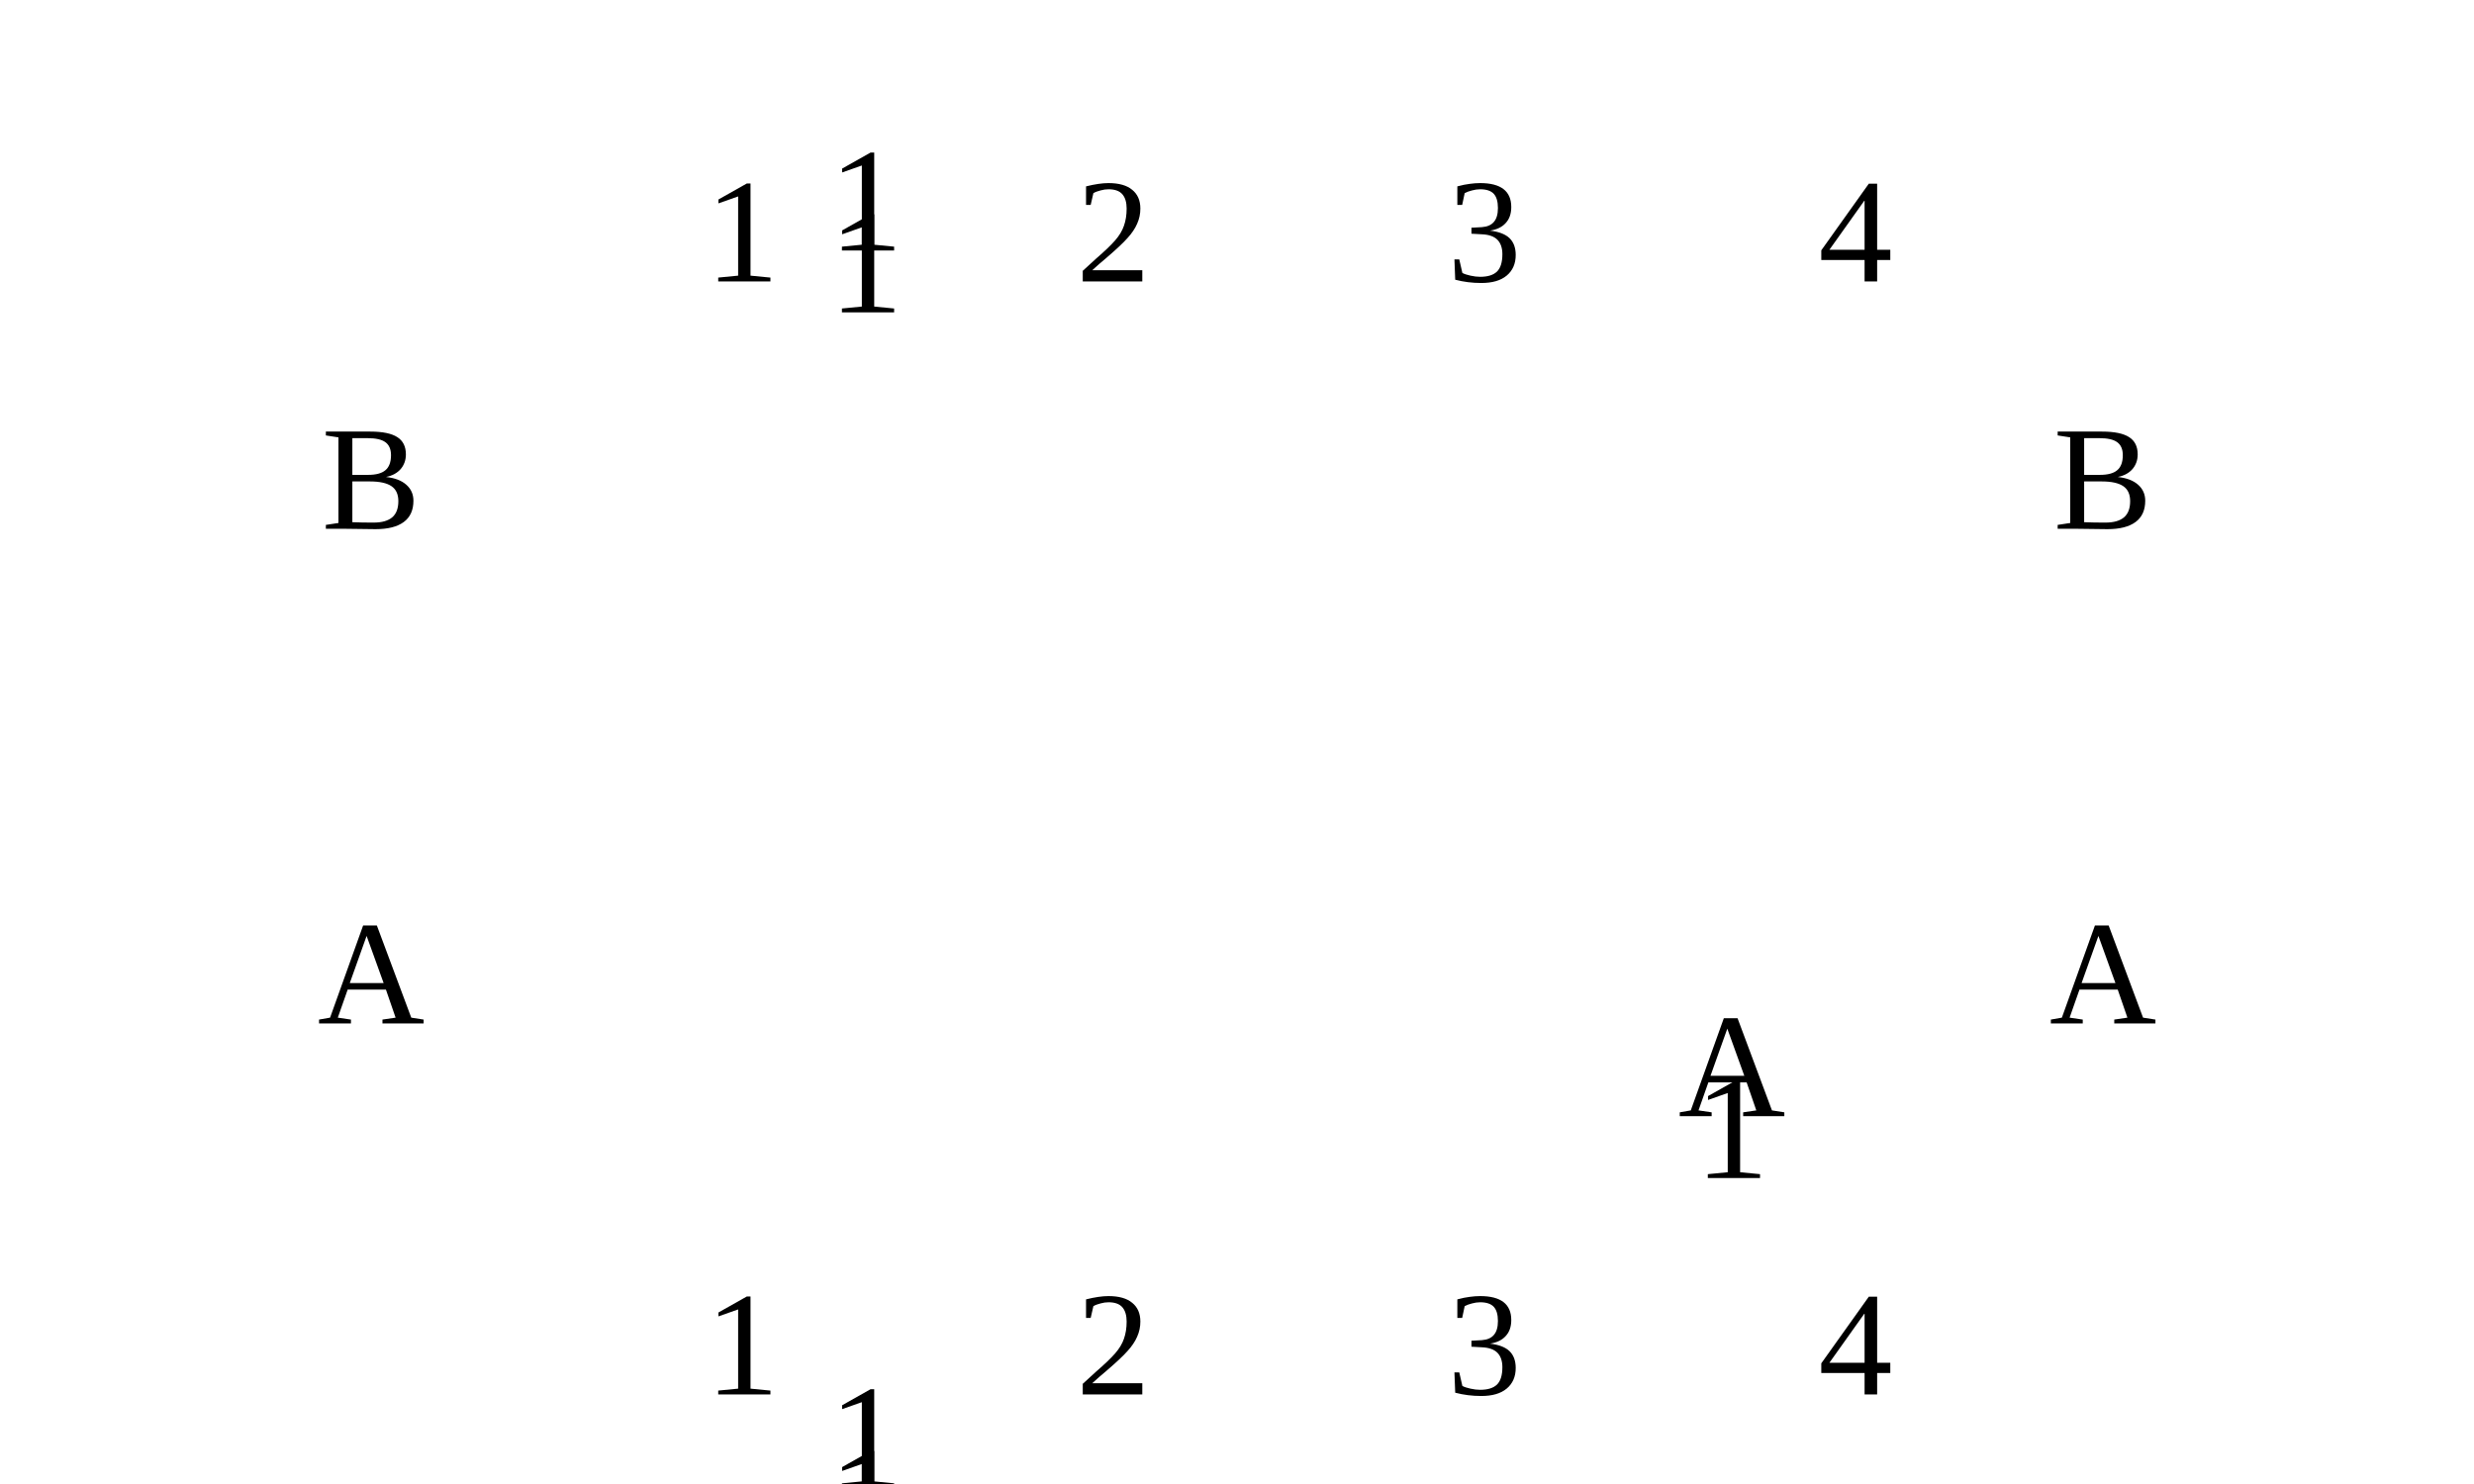
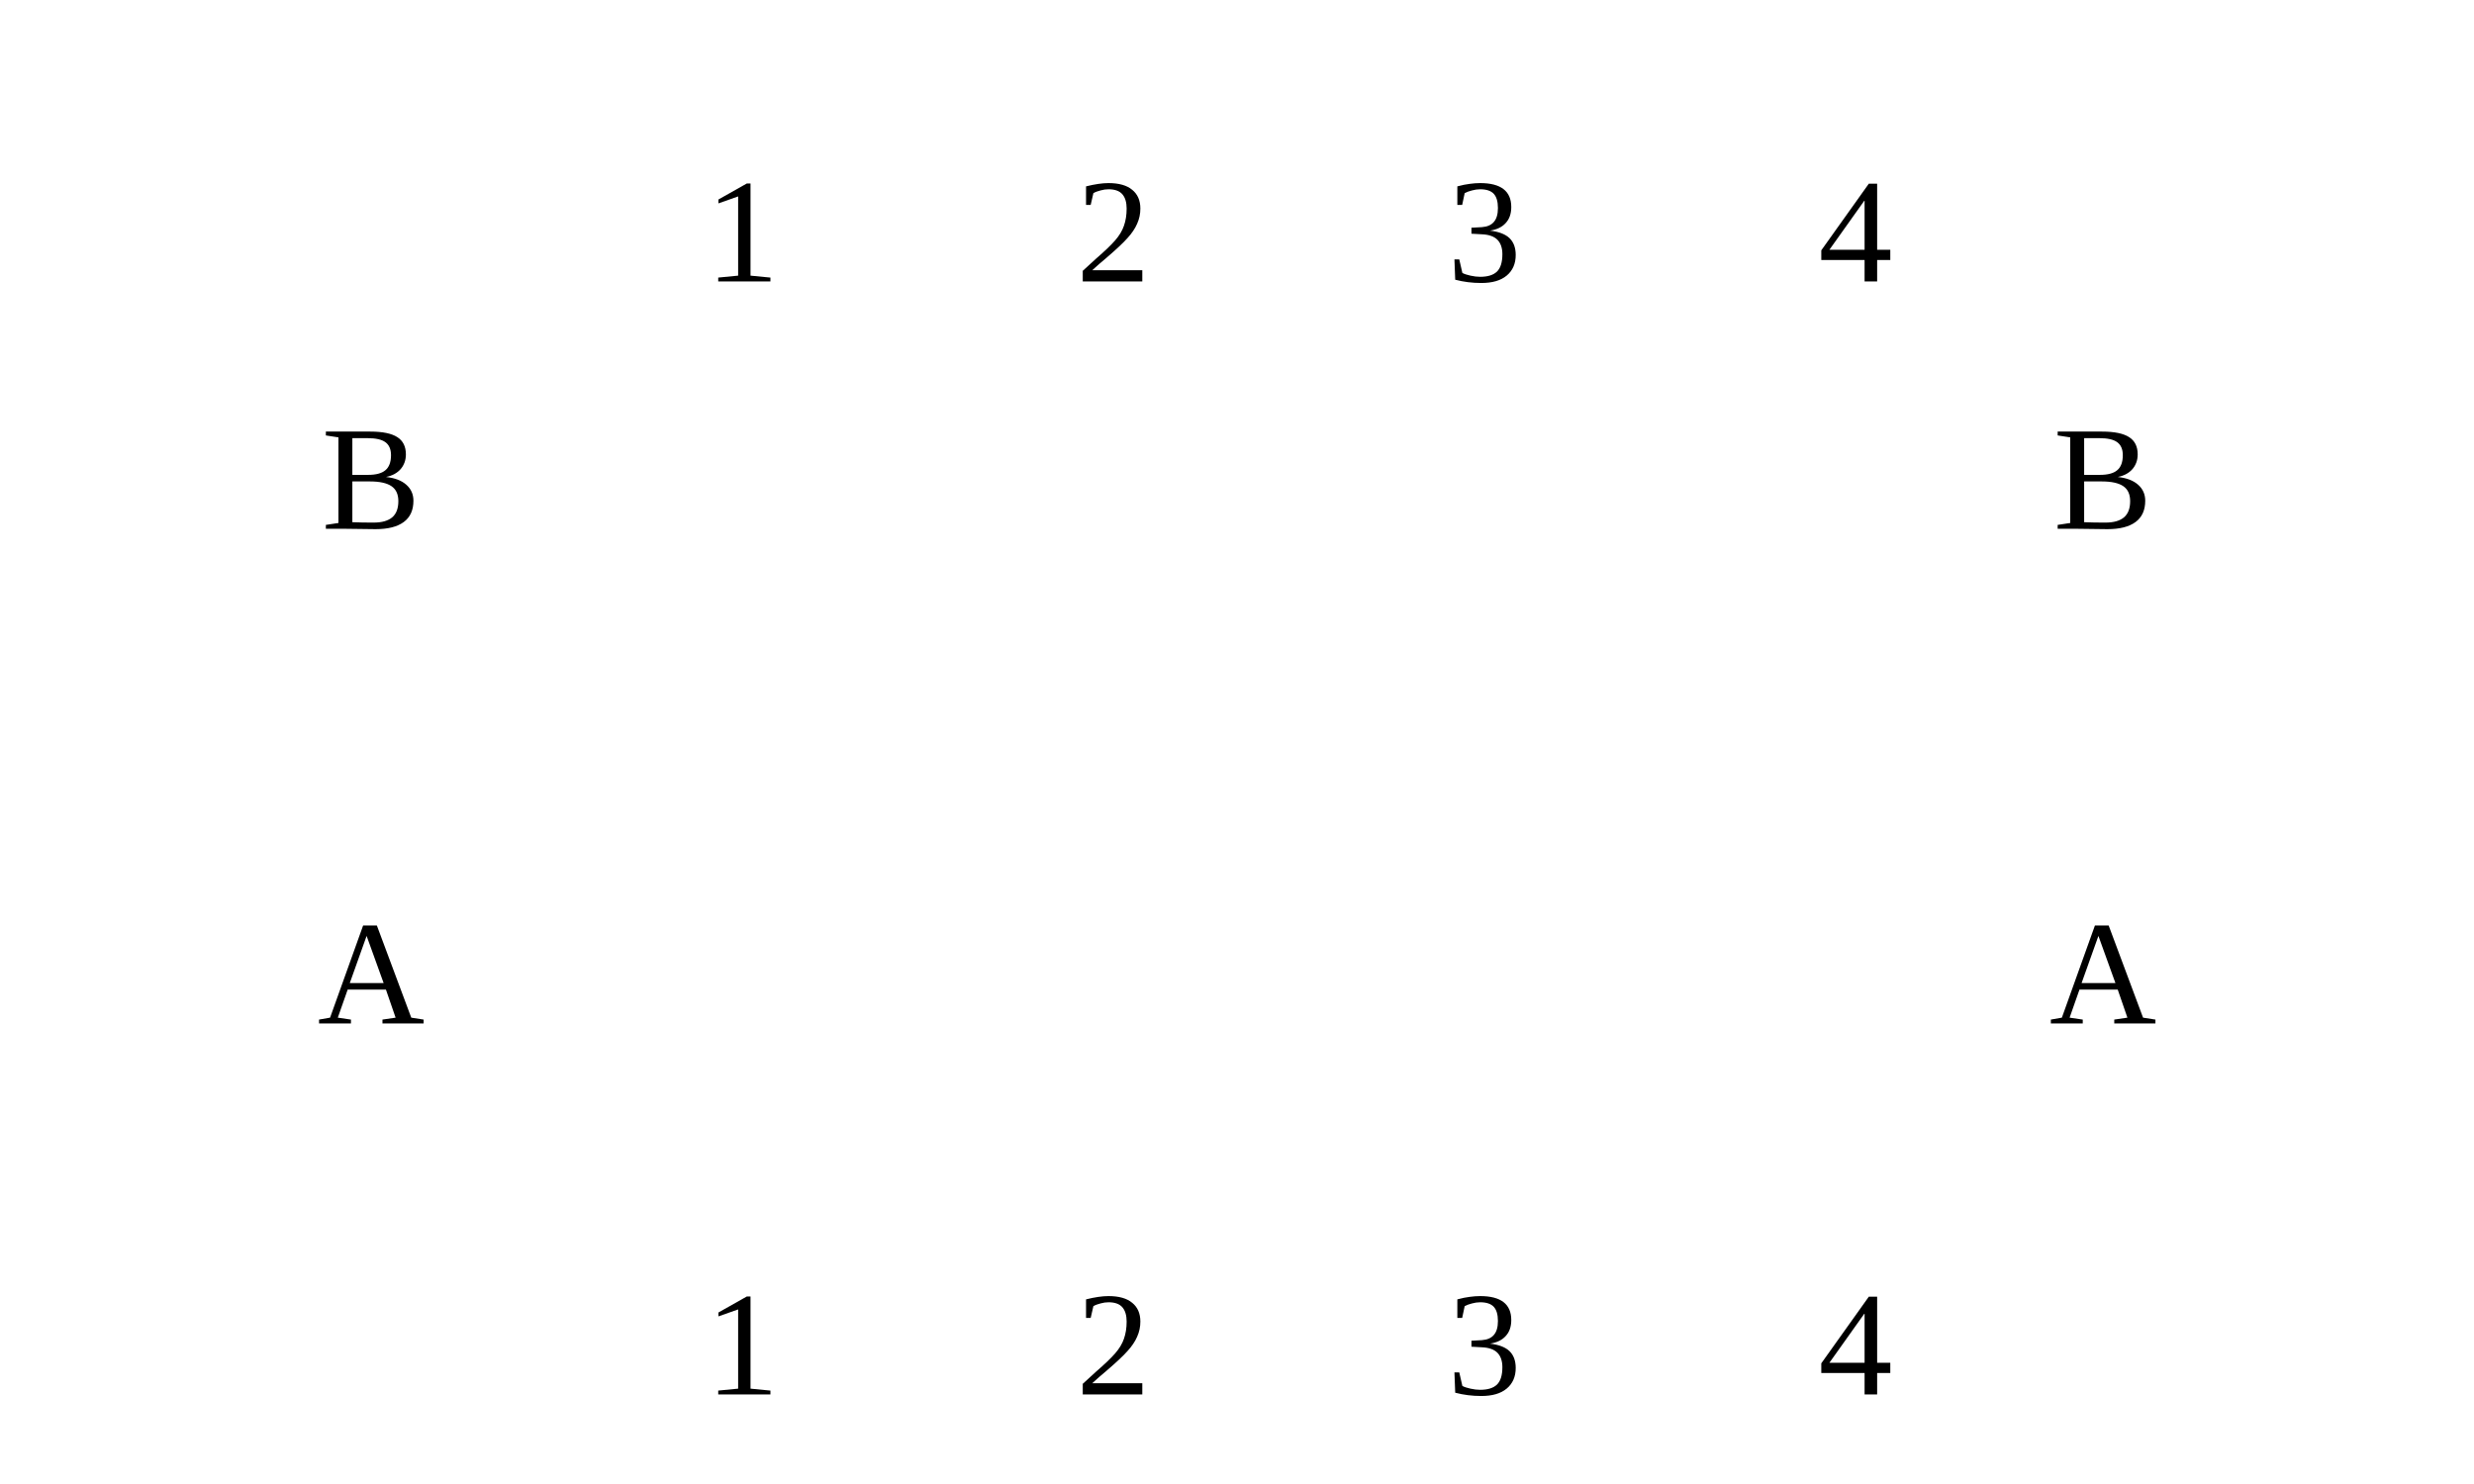
- <svg xmlns="http://www.w3.org/2000/svg" xmlns:xlink="http://www.w3.org/1999/xlink" baseProfile="full" data-scale="1:100" height="120.0mm" id="root" version="1.1" viewBox="0 0 200.0 120.0" width="200.0mm">
+ <svg xmlns="http://www.w3.org/2000/svg" baseProfile="full" data-scale="1:100" height="120.0mm" id="root" version="1.1" viewBox="0 0 200.0 120.0" width="200.0mm">
  <defs />
  <line class="GlobalId-276TCxwFXE9ul9pJLBQ$dJ IfcAnnotation PredefinedType-DIMENSION" x1="90.0" x2="120.0" y1="100.0" y2="100.0" />
  <text dominant-baseline="baseline" style="font-size: 0;" text-anchor="middle" transform="translate(105.0, 99.0) rotate(0.0)">
    <tspan class="DIMENSION" dy="0em" x="0" y="0">3000</tspan>
  </text>
  <line class="GlobalId-0LP2V8QVbCOfuqQ4zHciQR IfcAnnotation PredefinedType-DIMENSION" x1="40.0" x2="40.0" y1="80.0" y2="40.0" />
  <text dominant-baseline="baseline" style="font-size: 0;" text-anchor="middle" transform="translate(39.0, 60.0) rotate(-90)">
    <tspan class="DIMENSION" dy="0em" x="0" y="0">4000</tspan>
  </text>
  <line class="GlobalId-3FK37exGT1mupF1IBQuIst IfcAnnotation PredefinedType-GRID" stroke-dasharray="12.5, 3, 3, 3" x1="30.0" x2="170" y1="80.0" y2="80.0" />
  <text class="GRID" dominant-baseline="middle" text-anchor="middle" x="30.0" y="80.0">A</text>
  <text class="GRID" dominant-baseline="middle" text-anchor="middle" x="170" y="80.0">A</text>
  <line class="GlobalId-1TAkdiznP3AOB3FpAqadzj IfcAnnotation PredefinedType-GRID" stroke-dasharray="12.5, 3, 3, 3" x1="60.0" x2="60.0" y1="110.0" y2="20" />
  <text class="GRID" dominant-baseline="middle" text-anchor="middle" x="60.0" y="110.0">1</text>
  <text class="GRID" dominant-baseline="middle" text-anchor="middle" x="60.0" y="20">1</text>
  <line class="GlobalId-1TVaEjuG59Duvq5BvbtpIh IfcAnnotation PredefinedType-GRID" stroke-dasharray="12.5, 3, 3, 3" x1="120" x2="120" y1="110.0" y2="20" />
  <text class="GRID" dominant-baseline="middle" text-anchor="middle" x="120" y="110.0">3</text>
  <text class="GRID" dominant-baseline="middle" text-anchor="middle" x="120" y="20">3</text>
-   <line class="GlobalId-3zMaAuENbCFAHGnndN2PFW IfcAnnotation PredefinedType-SECTION" x1="70" x2="70" y1="20.0" y2="120.0" />
-   <use transform="rotate(90.00001, 70.00001, 20.0)" x="70" xlink:href="#section-arrow" y="20.0" />
-   <use x="70" xlink:href="#section-tag" y="20.0" />
-   <text class="SECTION" dominant-baseline="middle" text-anchor="middle" x="70" y="17.5">1</text>
-   <text class="SECTION" dominant-baseline="middle" text-anchor="middle" x="70" y="22.5">1</text>
-   <use transform="rotate(90.00001, 69.99999, 120.0)" x="70" xlink:href="#section-arrow" y="120.0" />
-   <use x="70" xlink:href="#section-tag" y="120.0" />
-   <text class="SECTION" dominant-baseline="middle" text-anchor="middle" x="70" y="117.5">1</text>
-   <text class="SECTION" dominant-baseline="middle" text-anchor="middle" x="70" y="122.5">1</text>
  <line class="GlobalId-0PSI43PZH3Xvxx$PTUaRSO IfcAnnotation PredefinedType-DIMENSION" x1="60.0" x2="90.0" y1="100.0" y2="100.0" />
  <text dominant-baseline="baseline" style="font-size: 0;" text-anchor="middle" transform="translate(75.0, 99.0) rotate(0.0)">
    <tspan class="DIMENSION" dy="0em" x="0" y="0">3000</tspan>
  </text>
  <line class="GlobalId-0VmBjG$_z07RjFyXE55hsN IfcAnnotation PredefinedType-GRID" stroke-dasharray="12.5, 3, 3, 3" x1="30.0" x2="170" y1="40" y2="40" />
  <text class="GRID" dominant-baseline="middle" text-anchor="middle" x="30.0" y="40">B</text>
  <text class="GRID" dominant-baseline="middle" text-anchor="middle" x="170" y="40">B</text>
  <line class="GlobalId-0Qp$6b5xD5zg3gTaQFputX IfcAnnotation PredefinedType-GRID" stroke-dasharray="12.5, 3, 3, 3" x1="90.0" x2="90.0" y1="110.0" y2="20" />
  <text class="GRID" dominant-baseline="middle" text-anchor="middle" x="90.0" y="110.0">2</text>
  <text class="GRID" dominant-baseline="middle" text-anchor="middle" x="90.0" y="20">2</text>
  <line class="GlobalId-1t1CnU3c94oAcnU3T9pkGZ IfcAnnotation PredefinedType-DIMENSION" x1="120.0" x2="150.0" y1="100.0" y2="100.0" />
  <text dominant-baseline="baseline" style="font-size: 0;" text-anchor="middle" transform="translate(135.0, 99.0) rotate(0.0)">
    <tspan class="DIMENSION" dy="0em" x="0" y="0">3000</tspan>
  </text>
  <line class="GlobalId-0XkVP8XZHCgwRtiR$zWh7I IfcAnnotation PredefinedType-GRID" stroke-dasharray="12.5, 3, 3, 3" x1="150" x2="150" y1="110.0" y2="20" />
  <text class="GRID" dominant-baseline="middle" text-anchor="middle" x="150" y="110.0">4</text>
  <text class="GRID" dominant-baseline="middle" text-anchor="middle" x="150" y="20">4</text>
-   <use transform="rotate(-0.0, 140.0, 90.0)" x="140.0" xlink:href="#elevation-arrow" y="90.0" />
-   <use x="140.0" xlink:href="#elevation-tag" y="90.0" />
-   <text class="ELEVATION" dominant-baseline="middle" text-anchor="middle" x="140.0" y="87.5">А</text>
-   <text class="ELEVATION" dominant-baseline="middle" text-anchor="middle" x="140.0" y="92.5">1</text>
  <text dominant-baseline="baseline" style="font-size: 0;" text-anchor="start" transform="translate(92.0, 78.0) rotate(-0.0)">
    <tspan class="GlobalId-0MuCe7Otz92gIBHSm_Mg_T IfcAnnotation PredefinedType-TEXT" dy="0em" x="0" y="0">К-1</tspan>
  </text>
  <text dominant-baseline="baseline" style="font-size: 0;" text-anchor="start" transform="translate(152.0, 78.0) rotate(-0.0)">
-     <tspan class="GlobalId-1A9CMIinPAyglih84wZxTS IfcAnnotation PredefinedType-TEXT" dy="0em" x="0" y="0">К-1</tspan>
+     <tspan class="GlobalId-1A9CMIinPAyglih84wZxTS IfcAnnotation PredefinedType-TEXT" dy="0em" x="0" y="0" />
  </text>
  <text dominant-baseline="baseline" style="font-size: 0;" text-anchor="start" transform="translate(92.0, 38.0) rotate(-0.0)">
-     <tspan class="GlobalId-0ablSRfQXAmudXSCzDGawu IfcAnnotation PredefinedType-TEXT" dy="0em" x="0" y="0">К-1</tspan>
+     <tspan class="GlobalId-0ablSRfQXAmudXSCzDGawu IfcAnnotation PredefinedType-TEXT" dy="0em" x="0" y="0" />
  </text>
  <text dominant-baseline="baseline" style="font-size: 0;" text-anchor="start" transform="translate(122.0, 38.0) rotate(-0.0)">
-     <tspan class="GlobalId-2CRga8yGXC9gGTL1B5uBxA IfcAnnotation PredefinedType-TEXT" dy="0em" x="0" y="0">К-1</tspan>
+     <tspan class="GlobalId-2CRga8yGXC9gGTL1B5uBxA IfcAnnotation PredefinedType-TEXT" dy="0em" x="0" y="0" />
  </text>
  <text dominant-baseline="baseline" style="font-size: 0;" text-anchor="start" transform="translate(62.0, 78.0) rotate(-0.0)">
-     <tspan class="GlobalId-2tPQvowwb73AqMtawULHb1 IfcAnnotation PredefinedType-TEXT" dy="0em" x="0" y="0">К-1</tspan>
+     <tspan class="GlobalId-2tPQvowwb73AqMtawULHb1 IfcAnnotation PredefinedType-TEXT" dy="0em" x="0" y="0">К-2</tspan>
  </text>
  <text dominant-baseline="baseline" style="font-size: 0;" text-anchor="start" transform="translate(152.0, 38.0) rotate(-0.0)">
-     <tspan class="GlobalId-3t1YH04r15tR17o71tPt4b IfcAnnotation PredefinedType-TEXT" dy="0em" x="0" y="0">К-1</tspan>
+     <tspan class="GlobalId-3t1YH04r15tR17o71tPt4b IfcAnnotation PredefinedType-TEXT" dy="0em" x="0" y="0" />
  </text>
  <text dominant-baseline="baseline" style="font-size: 0;" text-anchor="start" transform="translate(122.0, 78.0) rotate(-0.0)">
    <tspan class="GlobalId-2JmQ52Tt1AsudF5ZFn9FR9 IfcAnnotation PredefinedType-TEXT" dy="0em" x="0" y="0">К-1</tspan>
  </text>
  <text dominant-baseline="baseline" style="font-size: 0;" text-anchor="start" transform="translate(62.0, 38.0) rotate(-0.0)">
-     <tspan class="GlobalId-0eWd1ssLTFLhnjTEnfonyS IfcAnnotation PredefinedType-TEXT" dy="0em" x="0" y="0">К-1</tspan>
+     <tspan class="GlobalId-0eWd1ssLTFLhnjTEnfonyS IfcAnnotation PredefinedType-TEXT" dy="0em" x="0" y="0" />
  </text>
</svg>
